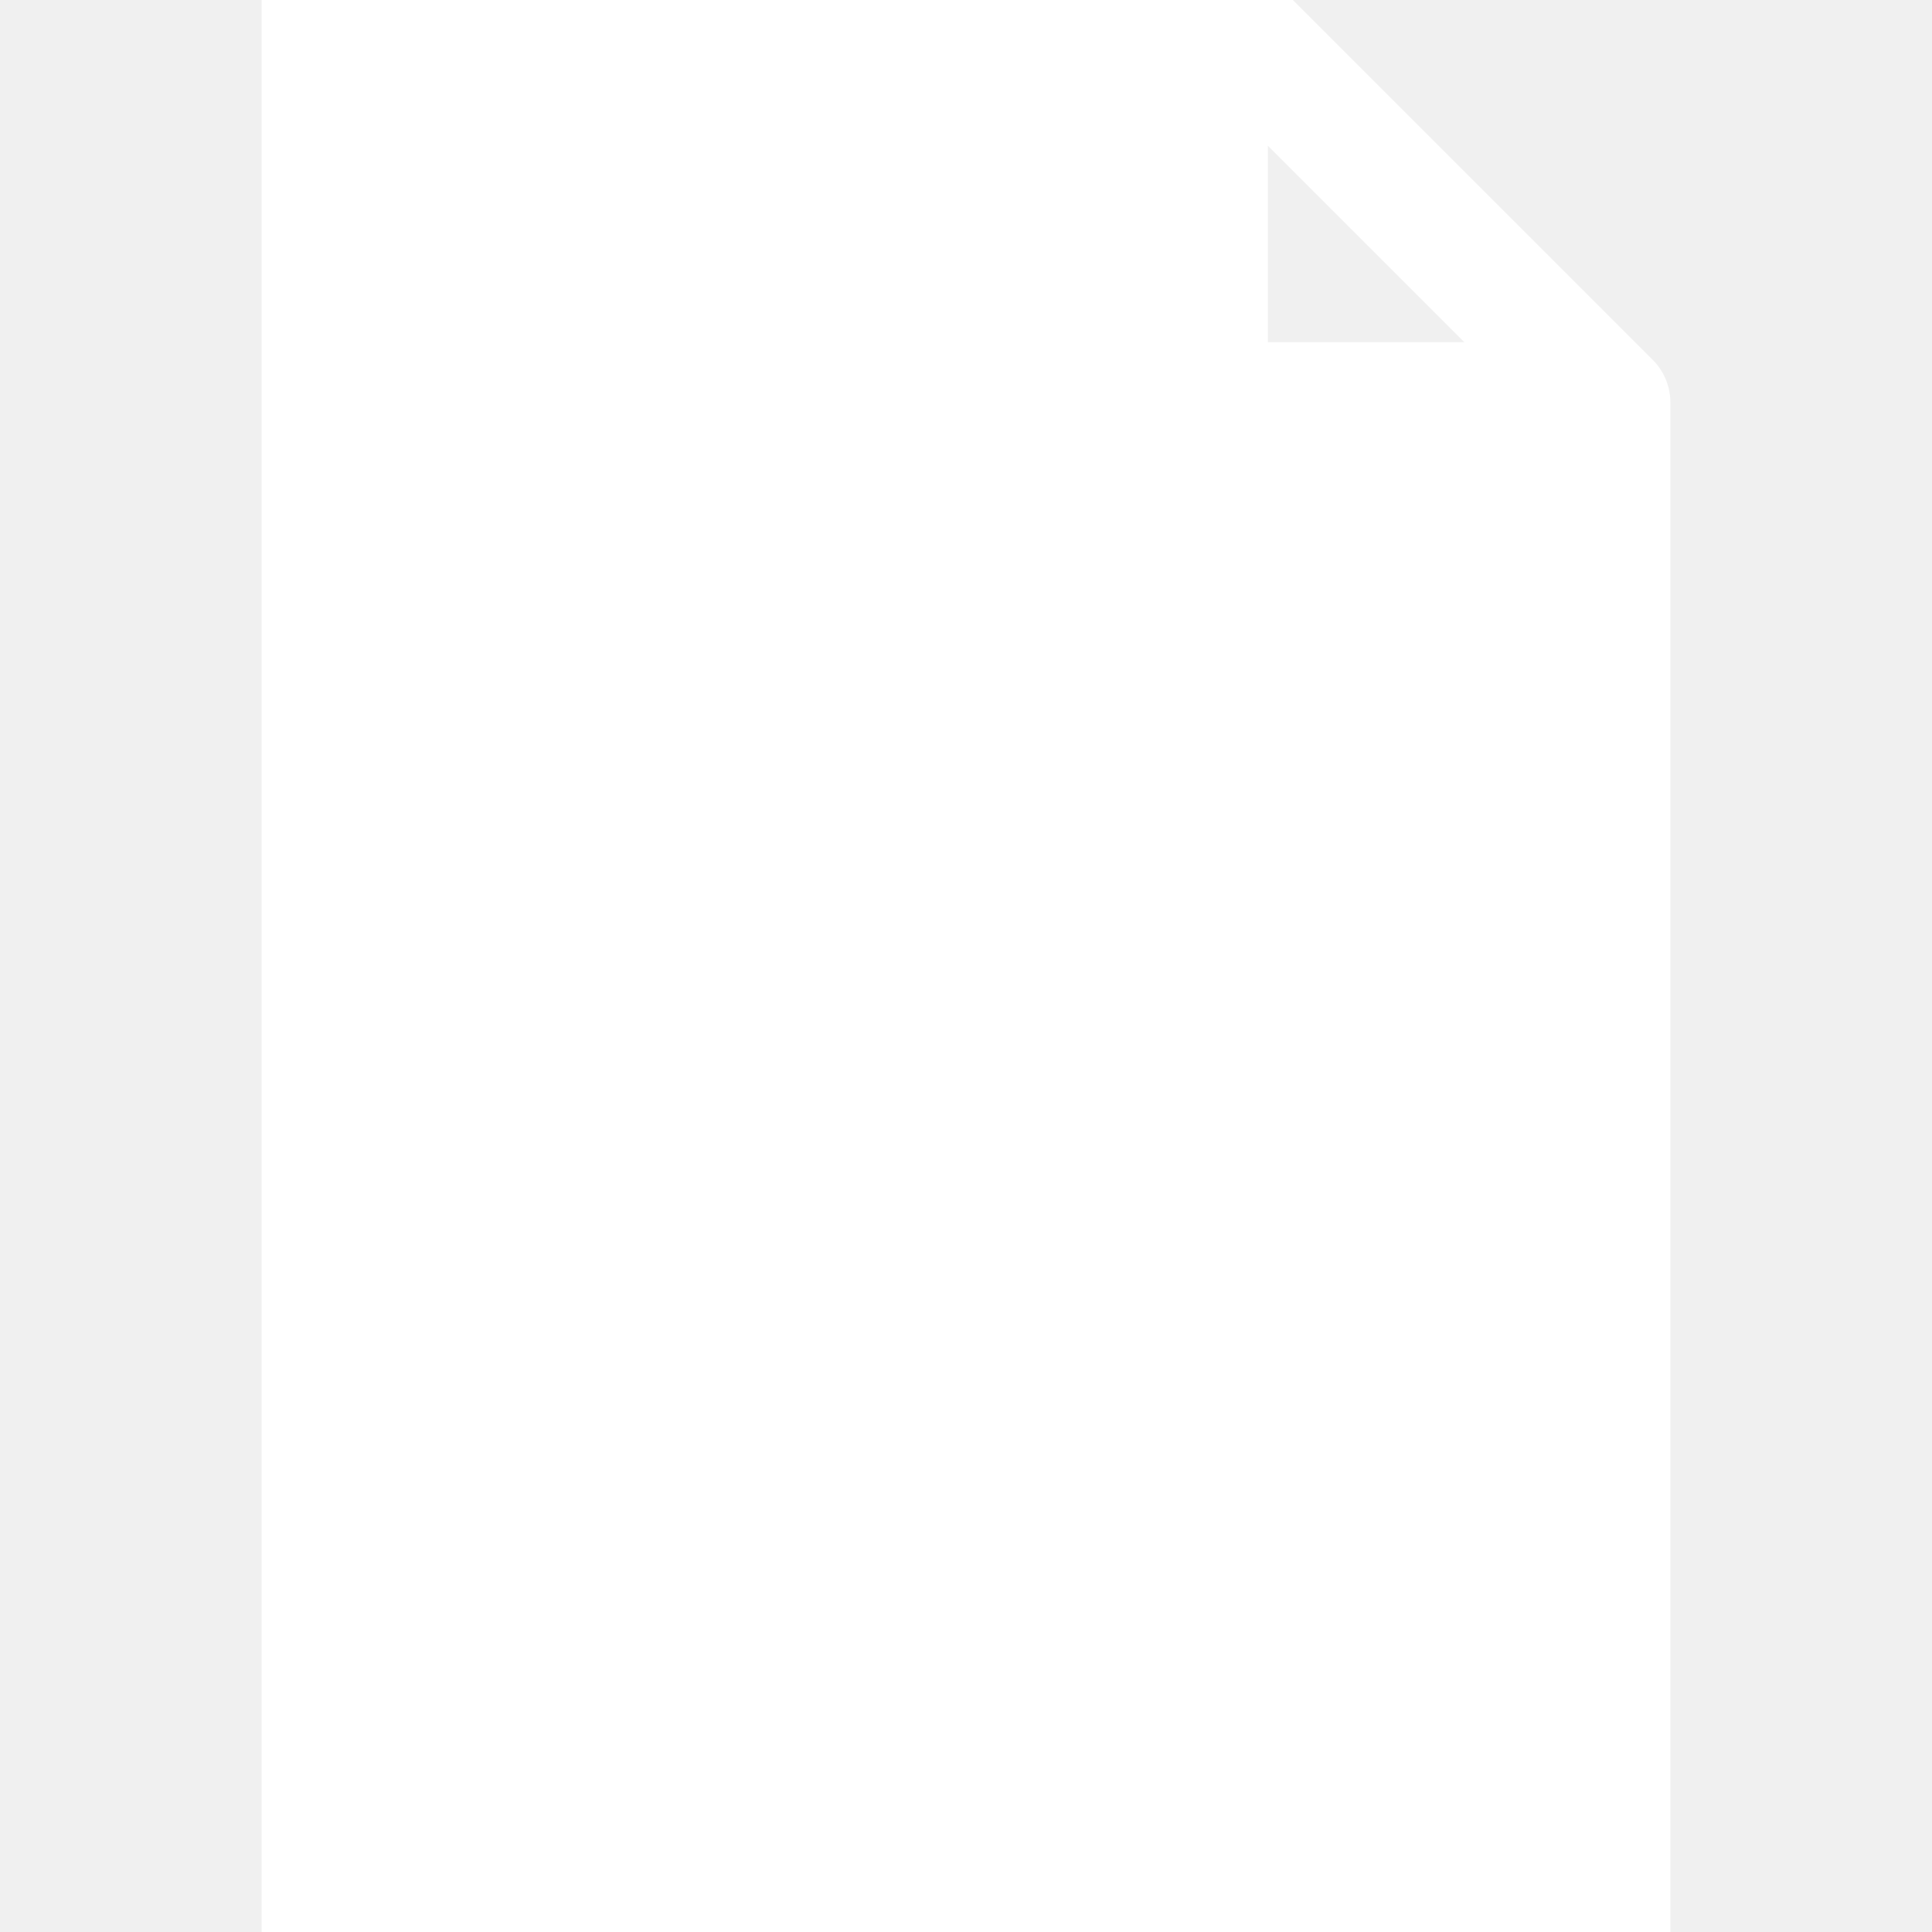
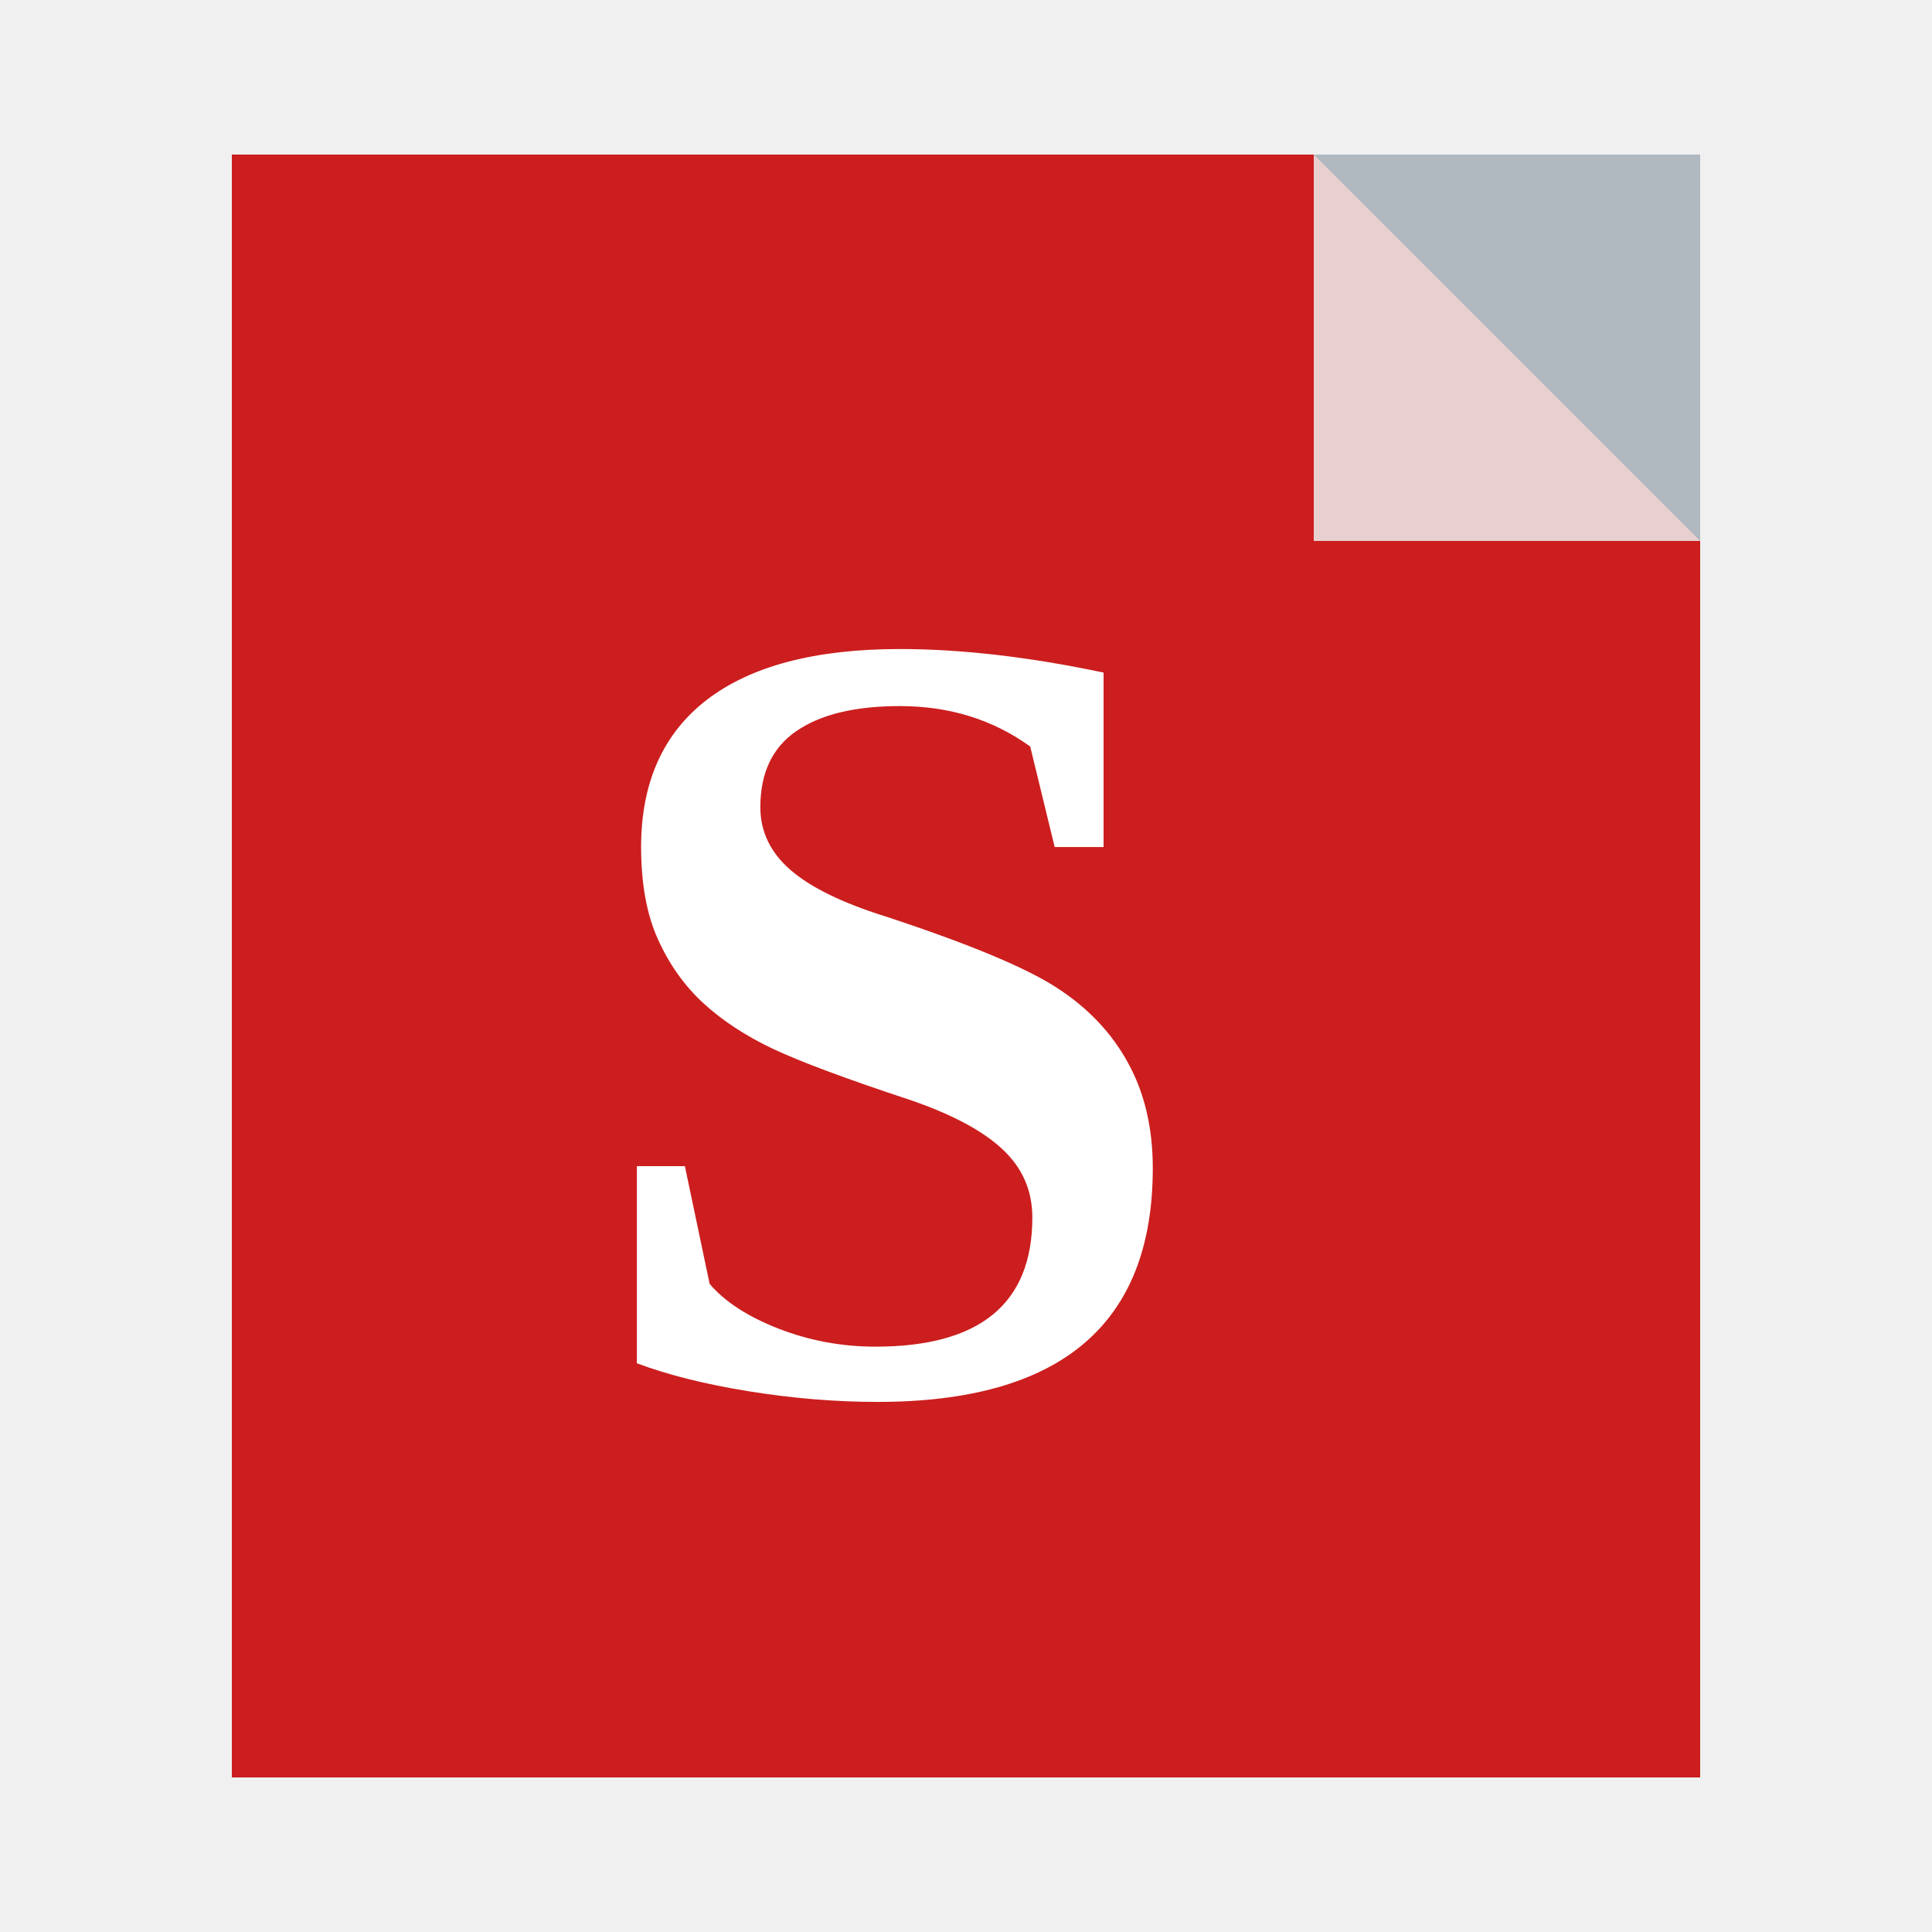
- <svg xmlns="http://www.w3.org/2000/svg" role="img" viewBox="0 0 24 24" fill="white">
-   <path d="M4 0h11l5 5v19H4V0zm11 0v5h5M8 10h8M8 13h8M8 16h5" />
-   <path d="M4 0h11l5 5v19H4V0z" fill="none" stroke="white" stroke-width="1.5" stroke-linejoin="round" />
-   <line x1="8" y1="10" x2="16" y2="10" stroke="white" stroke-width="1.5" stroke-linecap="round" />
-   <line x1="8" y1="13" x2="16" y2="13" stroke="white" stroke-width="1.5" stroke-linecap="round" />
-   <line x1="8" y1="16" x2="13" y2="16" stroke="white" stroke-width="1.5" stroke-linecap="round" />
-   <polyline points="15,0 15,5 20,5" fill="none" stroke="white" stroke-width="1.5" stroke-linejoin="round" />
+ <svg xmlns="http://www.w3.org/2000/svg" viewBox="0 0 100 100">
+   <path d="M62 8 L88 8 L88 92 L62 92 Z" fill="#b0b8c0" />
+   <path d="M12 8 L68 8 L68 28 L88 28 L88 92 L12 92 Z" fill="#CC1E1E" />
+   <path d="M68 8 L88 28 L68 28 Z" fill="#e8d0d0" />
+   <text x="46" y="72" font-family="Georgia, 'Times New Roman', serif" font-size="58" font-weight="bold" fill="white" text-anchor="middle">S</text>
</svg>
